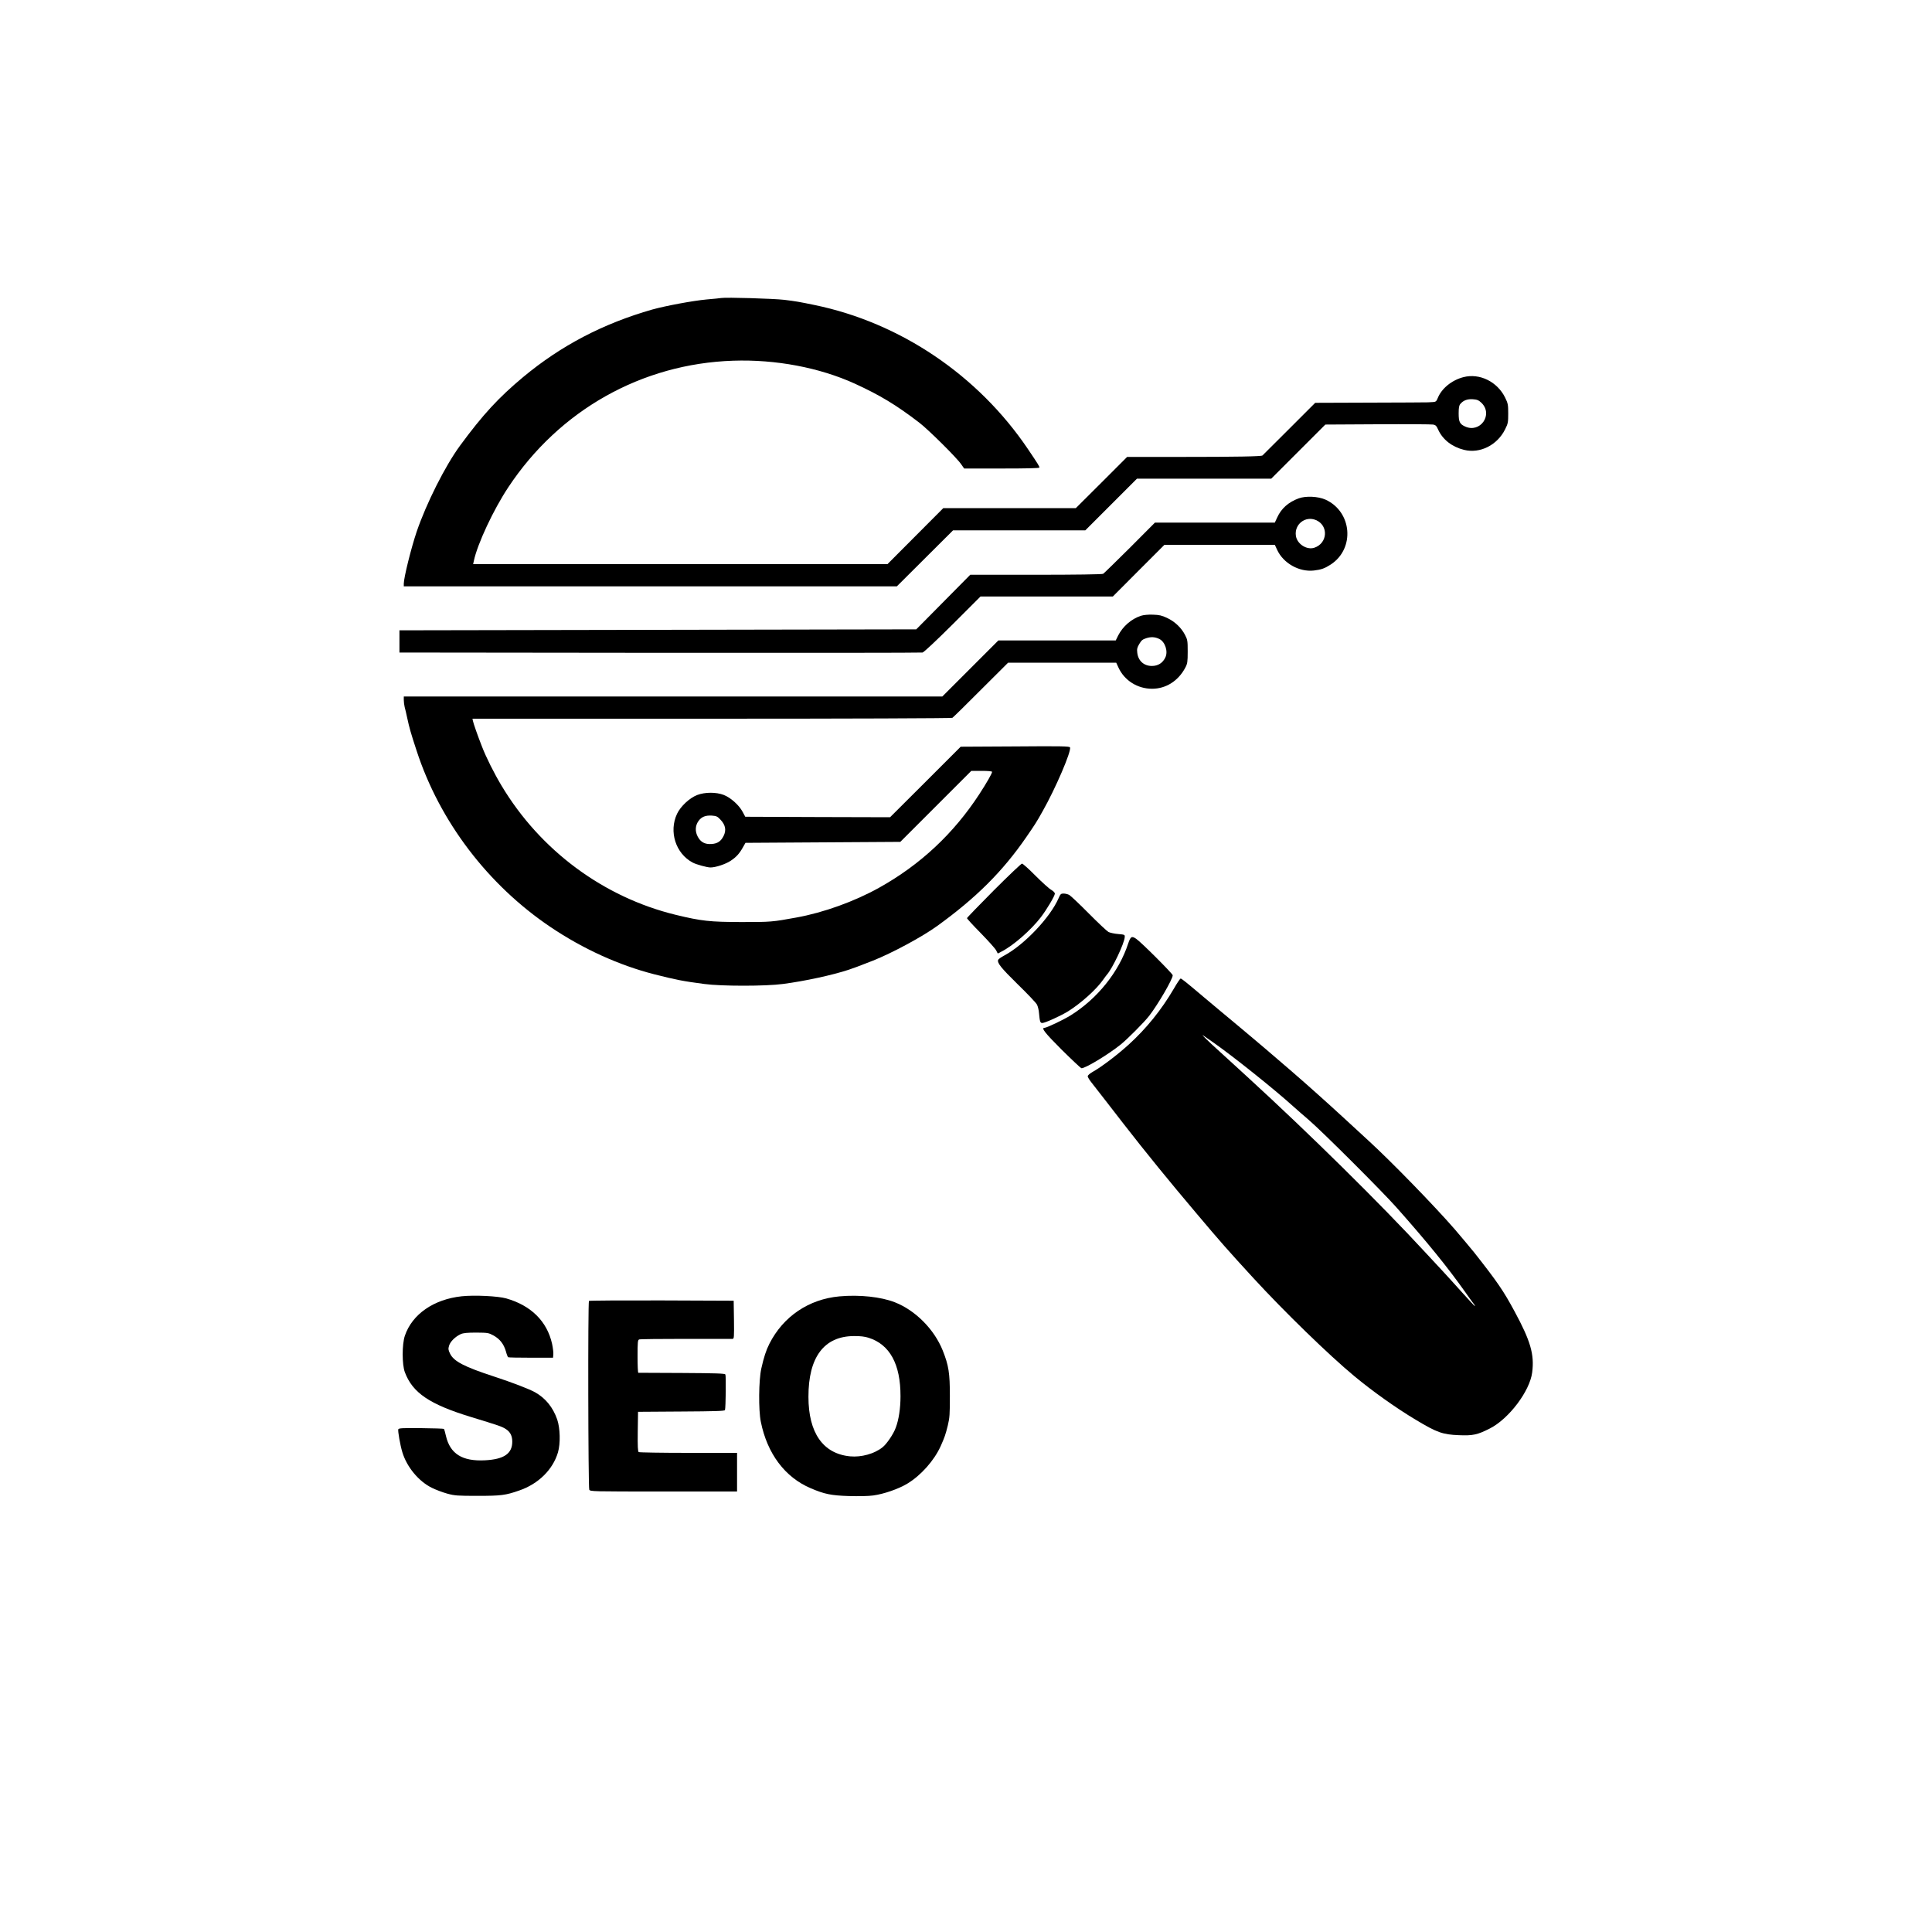
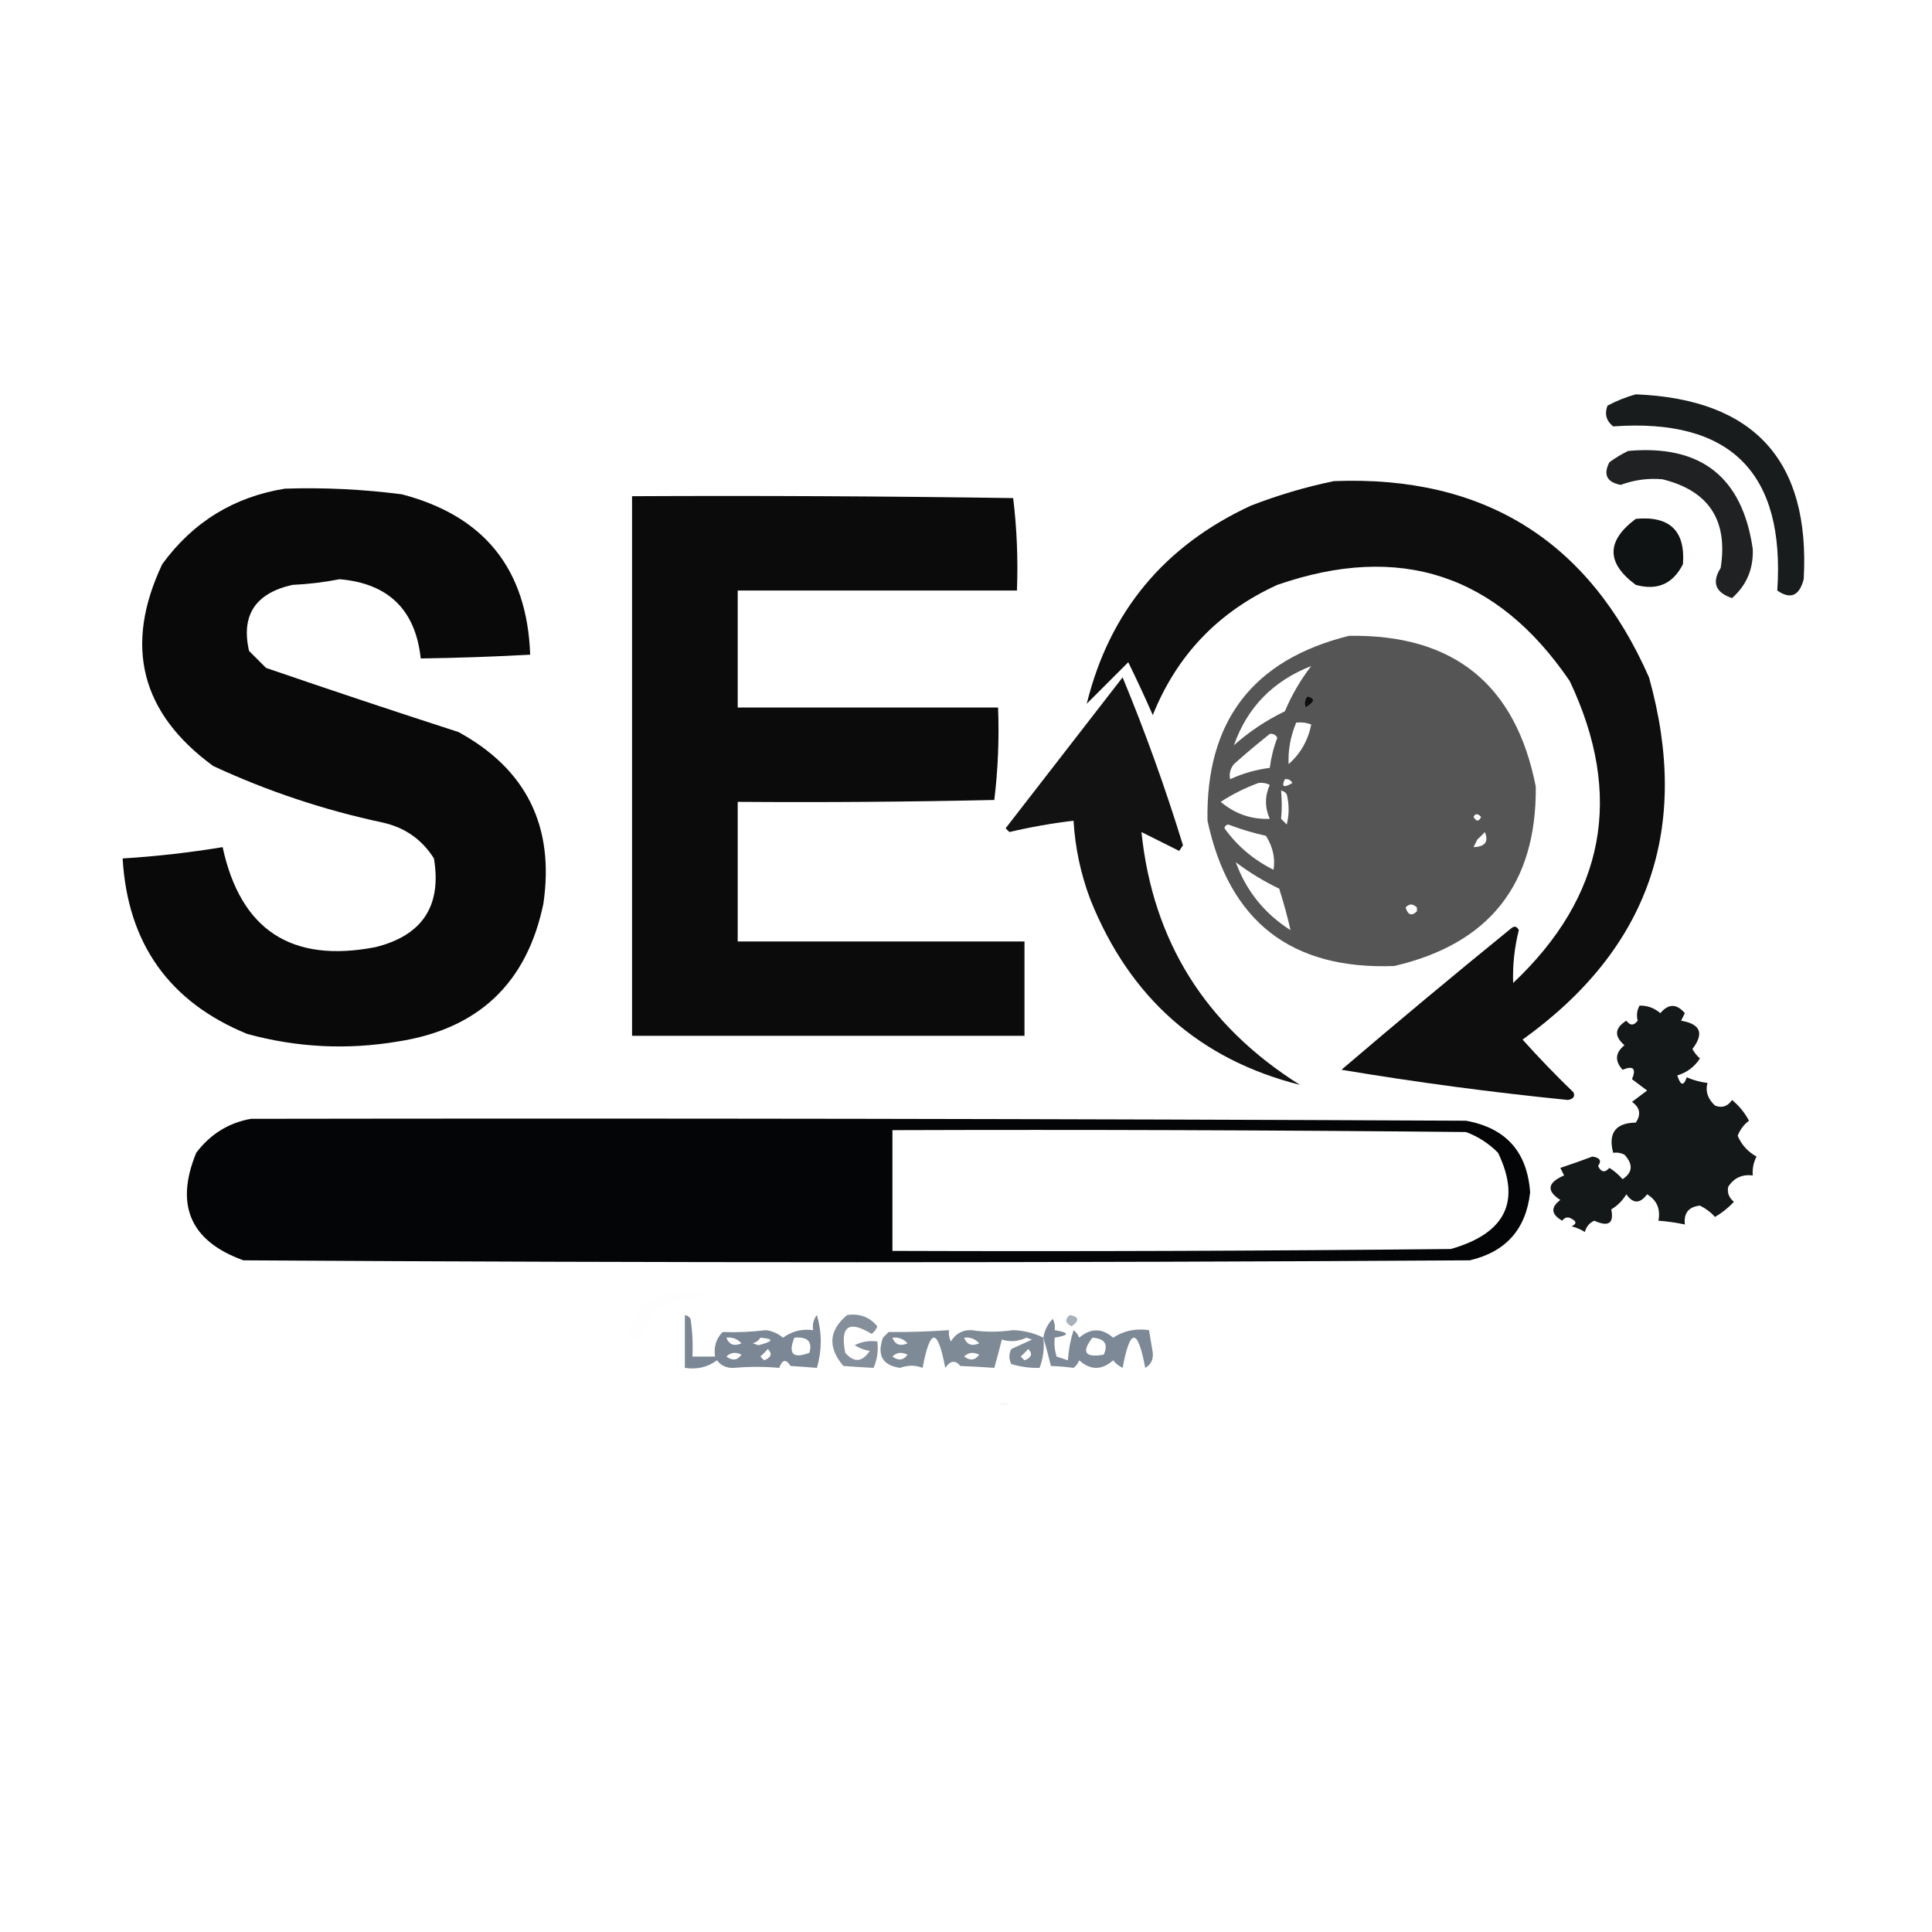
- <svg xmlns="http://www.w3.org/2000/svg" version="1.0" width="2000pt" height="2000pt" viewBox="0 0 2000 2000" preserveAspectRatio="xMidYMid meet">
-   <g transform="translate(0,2000) scale(0.1,-0.1)" fill="#000000" stroke="none">
-     <path d="M7465 16915 c-11 -2 -78 -9 -150 -15 -143 -13 -425 -66 -562 -104 -508 -145 -944 -372 -1338 -700 -253 -211 -416 -387 -654 -711 -153 -209 -347 -594 -448 -890 -57 -169 -133 -475 -133 -537 l0 -28 2552 0 2552 0 291 290 291 290 685 0 684 0 268 268 267 267 695 0 695 0 280 280 280 280 543 3 c298 2 556 0 573 -3 25 -4 35 -14 52 -53 47 -103 143 -178 268 -209 165 -41 344 49 425 213 30 60 32 72 32 164 0 91 -3 105 -32 164 -81 165 -264 255 -431 212 -121 -31 -227 -117 -267 -218 -13 -32 -20 -38 -47 -40 -17 -1 -42 -2 -56 -3 -14 -1 -281 -2 -595 -3 l-570 -2 -270 -270 c-148 -148 -273 -272 -276 -275 -11 -10 -271 -15 -842 -15 l-559 0 -265 -265 -266 -265 -686 0 -686 0 -289 -290 -289 -290 -2144 0 -2145 0 7 33 c37 176 203 531 357 763 529 799 1382 1279 2328 1310 439 15 894 -71 1260 -238 258 -118 429 -221 666 -403 92 -70 390 -365 434 -431 l31 -44 389 0 c262 0 390 3 390 10 0 13 -14 36 -118 190 -516 765 -1322 1310 -2212 1493 -155 32 -188 38 -310 53 -112 13 -604 28 -655 19z m7871 -1085 c125 -122 -14 -319 -172 -244 -53 25 -64 48 -64 135 0 59 4 82 18 98 31 37 73 52 130 48 44 -3 59 -10 88 -37z" />
-     <path d="M13444 14841 c-106 -39 -180 -104 -223 -199 l-24 -52 -621 0 -620 0 -260 -261 c-144 -143 -268 -264 -276 -269 -9 -6 -292 -10 -695 -10 l-681 0 -279 -282 -280 -283 -2675 -5 -2675 -5 0 -115 0 -115 2695 -3 c1482 -1 2706 0 2720 3 15 4 141 122 313 293 l287 287 685 0 685 0 267 268 267 267 572 0 571 0 24 -52 c64 -139 228 -231 380 -214 77 9 113 22 176 63 251 165 220 546 -56 671 -76 34 -203 40 -277 13z m179 -225 c132 -56 121 -240 -17 -286 -79 -26 -179 39 -191 123 -18 119 98 210 208 163z" />
-     <path d="M11813 13626 c-100 -32 -189 -109 -238 -205 l-25 -51 -607 0 -608 0 -290 -290 -290 -290 -2787 0 -2788 0 0 -36 c0 -20 4 -53 9 -73 6 -20 17 -70 26 -111 22 -103 38 -160 97 -339 238 -733 738 -1391 1389 -1829 336 -226 707 -394 1069 -487 229 -58 299 -72 520 -101 177 -24 635 -24 815 0 229 30 513 92 680 147 57 19 89 31 253 95 194 77 507 245 662 357 402 290 679 565 924 921 90 131 103 150 168 266 135 238 300 623 285 663 -4 12 -92 14 -569 10 l-563 -3 -365 -365 -366 -365 -749 2 -750 3 -28 52 c-37 69 -123 146 -195 174 -78 30 -194 30 -275 -1 -78 -30 -171 -116 -208 -194 -87 -184 -15 -411 161 -505 37 -20 150 -51 185 -51 53 0 159 35 210 70 57 38 89 73 126 139 l26 46 801 5 802 5 368 368 367 367 108 0 c63 0 107 -4 107 -10 0 -16 -54 -111 -132 -231 -266 -408 -611 -731 -1038 -969 -255 -142 -574 -257 -855 -308 -251 -46 -265 -47 -570 -47 -328 1 -412 10 -681 75 -746 182 -1400 666 -1801 1335 -77 128 -161 295 -205 410 -44 112 -88 238 -93 265 l-4 20 2477 0 c1411 0 2483 4 2491 9 8 5 141 135 295 290 l282 281 560 0 559 0 24 -52 c61 -132 196 -218 347 -218 144 0 272 81 345 220 21 40 24 58 24 165 0 112 -2 123 -28 173 -39 75 -106 138 -185 175 -55 26 -81 32 -147 34 -47 2 -97 -3 -122 -11z m187 -240 c60 -28 94 -128 64 -191 -27 -58 -76 -89 -140 -89 -83 0 -142 54 -151 137 -5 38 -1 54 21 91 22 38 35 48 74 60 48 15 88 13 132 -8z m-4540 -1873 c50 -53 60 -107 31 -166 -28 -56 -63 -80 -125 -84 -68 -5 -114 19 -144 78 -28 54 -25 112 8 159 31 44 73 61 139 57 48 -4 58 -8 91 -44z" />
-     <path d="M10287 10782 c-152 -153 -277 -282 -277 -287 0 -5 64 -75 143 -155 78 -80 150 -160 159 -178 l17 -33 38 20 c121 61 305 222 408 356 61 80 145 221 145 245 0 9 -17 26 -37 38 -21 11 -94 77 -163 146 -69 70 -132 126 -140 126 -9 0 -140 -125 -293 -278z" />
-     <path d="M10959 10703 c-85 -198 -355 -483 -562 -594 -32 -17 -61 -37 -64 -45 -12 -32 28 -82 202 -253 101 -98 191 -193 200 -211 9 -18 19 -58 21 -89 8 -87 12 -101 34 -101 28 0 189 73 267 121 133 83 294 228 362 326 14 21 33 45 41 55 56 63 179 322 183 386 2 26 1 27 -68 33 -38 3 -83 13 -100 21 -16 9 -109 96 -205 193 -96 97 -187 183 -202 191 -15 8 -41 14 -58 14 -27 0 -33 -5 -51 -47z" />
-     <path d="M11679 10233 c-96 -294 -318 -570 -594 -743 -72 -45 -250 -130 -272 -130 -38 0 4 -53 177 -226 105 -104 197 -190 204 -192 32 -7 274 138 406 244 70 56 247 234 297 299 94 123 243 379 243 419 0 16 -331 347 -379 378 -46 31 -57 24 -82 -49z" />
-     <path d="M12151 9764 c-128 -218 -282 -409 -465 -576 -119 -108 -283 -233 -378 -286 -26 -15 -48 -34 -48 -43 0 -9 16 -36 35 -60 19 -24 88 -114 155 -199 66 -85 148 -191 182 -235 230 -296 471 -592 757 -930 241 -286 322 -378 580 -659 322 -351 787 -803 1051 -1022 189 -157 437 -333 635 -451 221 -133 278 -153 447 -160 146 -6 192 4 322 70 197 101 412 386 437 579 24 186 -16 325 -182 632 -116 215 -177 304 -417 609 -34 42 -137 165 -202 241 -210 242 -663 708 -900 924 -63 58 -171 157 -240 221 -167 154 -386 350 -549 491 -266 229 -310 266 -417 356 -60 51 -138 116 -173 145 -35 30 -94 79 -131 109 -37 30 -120 100 -185 155 -183 155 -233 195 -243 195 -6 0 -38 -48 -71 -106z m414 -559 c205 -144 627 -481 819 -655 34 -30 108 -96 166 -145 140 -120 757 -736 906 -904 316 -356 528 -617 708 -871 49 -69 93 -131 99 -137 5 -7 7 -13 4 -13 -3 0 -61 62 -129 138 -67 75 -157 173 -198 218 -41 44 -124 134 -185 199 -466 505 -1200 1229 -1840 1815 -39 36 -98 90 -131 120 -33 30 -100 91 -148 135 -141 127 -215 201 -176 173 19 -13 67 -46 105 -73z" />
-     <path d="M4780 6581 c-290 -31 -514 -186 -589 -409 -30 -89 -30 -297 0 -377 80 -214 256 -333 689 -465 288 -88 315 -97 357 -124 45 -29 66 -70 66 -130 0 -124 -86 -183 -283 -193 -235 -12 -361 67 -404 254 -8 36 -17 67 -20 71 -4 3 -110 7 -237 8 -191 2 -231 0 -236 -12 -6 -16 20 -166 42 -237 46 -153 169 -302 306 -369 40 -20 112 -47 159 -60 78 -21 105 -23 315 -23 241 0 289 6 429 55 199 68 349 216 402 395 27 93 23 250 -8 341 -44 126 -121 220 -227 280 -64 36 -240 103 -426 164 -309 101 -417 157 -456 237 -19 39 -20 50 -10 83 12 42 64 93 120 119 27 12 67 16 161 16 120 -1 127 -2 179 -30 65 -36 106 -88 128 -164 8 -31 19 -58 23 -61 5 -3 111 -5 237 -5 l228 0 3 34 c2 18 -4 68 -13 110 -52 233 -218 397 -475 470 -85 24 -327 36 -460 22z" />
-     <path d="M8690 6580 c-318 -29 -582 -208 -725 -490 -35 -69 -58 -141 -84 -257 -27 -120 -30 -430 -5 -551 66 -330 250 -575 516 -688 142 -61 212 -75 394 -81 103 -3 204 -1 254 6 110 15 260 67 352 122 142 86 278 239 346 389 42 95 49 115 74 215 19 79 21 117 21 305 0 237 -12 314 -74 470 -88 219 -282 415 -496 499 -143 56 -365 80 -573 61z m300 -428 c221 -69 333 -274 332 -607 0 -123 -18 -242 -49 -324 -23 -65 -95 -171 -138 -204 -84 -67 -219 -104 -335 -93 -280 27 -431 243 -431 616 -1 411 162 628 471 629 64 1 113 -5 150 -17z" />
-     <path d="M6097 6533 c-12 -11 -8 -1932 3 -1954 10 -19 30 -19 770 -19 l760 0 0 200 0 200 -502 0 c-277 0 -509 4 -516 8 -9 7 -12 56 -10 213 l3 204 448 3 c346 2 449 5 452 15 8 26 12 356 4 369 -7 10 -97 13 -451 15 -244 1 -446 2 -450 2 -5 1 -8 77 -8 170 0 148 2 170 17 175 9 4 226 6 482 6 256 0 474 0 484 0 16 0 17 14 15 198 l-3 197 -746 3 c-410 1 -749 -1 -752 -5z" />
+ <svg xmlns="http://www.w3.org/2000/svg" version="1.1" width="512px" height="512px" style="shape-rendering:geometricPrecision; text-rendering:geometricPrecision; image-rendering:optimizeQuality; fill-rule:evenodd; clip-rule:evenodd">
+   <g>
+     <path style="opacity:0.909" fill="#020506" d="M 433.5,104.5 C 464.932,105.766 479.766,122.099 478,153.5C 476.836,157.927 474.502,158.927 471,156.5C 473.099,125.266 458.599,110.766 427.5,113C 425.675,111.534 425.175,109.701 426,107.5C 428.48,106.188 430.98,105.188 433.5,104.5 Z" />
+   </g>
+   <g>
+     <path style="opacity:0.883" fill="#020506" d="M 431.5,119.5 C 450.768,117.775 461.768,126.442 464.5,145.5C 464.694,150.767 462.861,155.101 459,158.5C 454.585,157.016 453.585,154.349 456,150.5C 457.99,137.841 452.823,130.007 440.5,127C 436.761,126.681 433.094,127.181 429.5,128.5C 425.823,127.792 424.823,125.792 426.5,122.5C 428.145,121.304 429.811,120.304 431.5,119.5 Z" />
+   </g>
+   <g>
+     <path style="opacity:0.953" fill="#020203" d="M 353.5,127.5 C 393.24,125.943 421.073,143.276 437,179.5C 448.184,219.453 437.018,251.453 403.5,275.5C 407.818,280.319 412.318,284.985 417,289.5C 417.432,290.6 416.932,291.267 415.5,291.5C 395.398,289.489 375.398,286.822 355.5,283.5C 370.329,270.841 385.329,258.341 400.5,246C 401.332,245.312 401.998,245.479 402.5,246.5C 401.339,251.115 400.839,255.782 401,260.5C 425.369,237.489 430.369,210.823 416,180.5C 396.789,152.232 370.956,143.732 338.5,155C 322.884,162.115 311.884,173.615 305.5,189.5C 303.425,184.766 301.258,180.099 299,175.5C 295.333,179.167 291.667,182.833 288,186.5C 294.002,162.147 308.502,144.647 331.5,134C 338.77,131.188 346.104,129.021 353.5,127.5 Z M 346.5,184.5 C 348.657,185.053 348.49,186.053 346,187.5C 345.53,186.423 345.697,185.423 346.5,184.5 Z" />
+   </g>
+   <g>
+     <path style="opacity:0.969" fill="#020203" d="M 75.5,129.5 C 85.883,129.162 96.216,129.662 106.5,131C 128.383,136.718 139.717,150.884 140.5,173.5C 130.842,174.029 121.175,174.362 111.5,174.5C 110.109,161.609 102.942,154.609 90,153.5C 85.92,154.3 81.753,154.8 77.5,155C 67.668,157.207 63.835,163.041 66,172.5C 67.5,174 69,175.5 70.5,177C 87.452,182.821 104.452,188.488 121.5,194C 139.503,203.84 147.003,219.007 144,239.5C 139.642,260.523 126.809,272.689 105.5,276C 92.024,278.276 78.691,277.609 65.5,274C 44.825,265.52 33.825,250.02 32.5,227.5C 41.428,226.947 50.261,225.947 59,224.5C 63.756,246.472 77.256,255.305 99.5,251C 111.931,247.91 117.098,240.077 115,227.5C 111.857,222.503 107.357,219.336 101.5,218C 85.912,214.688 70.912,209.688 56.5,203C 37.288,188.951 32.788,171.117 43,149.5C 51.134,138.354 61.967,131.688 75.5,129.5 Z" />
+   </g>
+   <g>
+     <path style="opacity:0.963" fill="#020203" d="M 167.5,131.5 C 201.168,131.333 234.835,131.5 268.5,132C 269.482,140.081 269.816,148.248 269.5,156.5C 244.833,156.5 220.167,156.5 195.5,156.5C 195.5,166.833 195.5,177.167 195.5,187.5C 218.5,187.5 241.5,187.5 264.5,187.5C 264.816,195.752 264.482,203.919 263.5,212C 240.836,212.5 218.169,212.667 195.5,212.5C 195.5,224.833 195.5,237.167 195.5,249.5C 220.833,249.5 246.167,249.5 271.5,249.5C 271.5,257.833 271.5,266.167 271.5,274.5C 236.833,274.5 202.167,274.5 167.5,274.5C 167.5,226.833 167.5,179.167 167.5,131.5 Z" />
+   </g>
+   <g>
+     <path style="opacity:0.942" fill="#020506" d="M 433.5,137.5 C 442.495,136.663 446.661,140.663 446,149.5C 443.367,154.732 439.201,156.565 433.5,155C 425.649,149.19 425.649,143.356 433.5,137.5 Z" />
+   </g>
+   <g>
+     <path style="opacity:0.677" fill="#040405" d="M 357.5,168.5 C 385.214,168.054 401.714,181.388 407,208.5C 407.211,234.296 394.711,250.13 369.5,256C 342.208,257.041 325.708,244.207 320,217.5C 319.511,191.163 332.011,174.829 357.5,168.5 Z M 347.5,176.5 C 344.674,180.144 342.34,184.144 340.5,188.5C 335.57,190.88 331.07,193.88 327,197.5C 330.531,187.467 337.364,180.467 347.5,176.5 Z M 346.5,184.5 C 345.697,185.423 345.53,186.423 346,187.5C 348.49,186.053 348.657,185.053 346.5,184.5 Z M 343.5,191.5 C 344.873,191.343 346.207,191.51 347.5,192C 346.635,196.239 344.635,199.739 341.5,202.5C 341.316,198.856 341.982,195.189 343.5,191.5 Z M 336.5,194.5 C 337.376,194.369 338.043,194.702 338.5,195.5C 337.518,198.096 336.851,200.762 336.5,203.5C 332.834,203.958 329.334,204.958 326,206.5C 325.685,205.092 326.018,203.759 327,202.5C 330.145,199.696 333.312,197.03 336.5,194.5 Z M 340.5,206.5 C 341.376,206.369 342.043,206.702 342.5,207.5C 340.192,208.873 339.525,208.54 340.5,206.5 Z M 333.5,207.5 C 334.552,207.351 335.552,207.517 336.5,208C 335.167,211 335.167,214 336.5,217C 331.635,217.196 327.302,215.696 323.5,212.5C 326.653,210.45 329.986,208.784 333.5,207.5 Z M 339.5,209.5 C 340.117,209.611 340.617,209.944 341,210.5C 341.667,213.167 341.667,215.833 341,218.5C 340.5,218 340,217.5 339.5,217C 339.737,214.712 339.737,212.212 339.5,209.5 Z M 392.5,216.5 C 391.923,217.773 391.257,217.773 390.5,216.5C 390.97,215.537 391.637,215.537 392.5,216.5 Z M 324.5,219.5 C 324.56,218.957 324.893,218.624 325.5,218.5C 328.762,219.752 332.095,220.752 335.5,221.5C 337.324,224.44 337.991,227.44 337.5,230.5C 332.216,227.877 327.883,224.211 324.5,219.5 Z M 390.5,224.5 C 390.833,223.833 391.167,223.167 391.5,222.5C 392.151,221.909 392.818,221.243 393.5,220.5C 394.564,223.064 393.564,224.397 390.5,224.5 Z M 327.5,228.5 C 331.055,231.199 334.889,233.532 339,235.5C 340.193,239.261 341.193,242.927 342,246.5C 335.093,242.1 330.259,236.1 327.5,228.5 Z M 375.5,240.5 C 375.5,240.833 375.5,241.167 375.5,241.5C 374.133,242.853 373.133,242.519 372.5,240.5C 373.425,239.438 374.425,239.438 375.5,240.5 Z" />
+   </g>
+   <g>
+     <path style="opacity:0.935" fill="#020203" d="M 297.5,179.5 C 303.482,193.935 308.816,208.768 313.5,224C 313.167,224.5 312.833,225 312.5,225.5C 309.167,223.833 305.833,222.167 302.5,220.5C 305.5,249.456 319.5,271.79 344.5,287.5C 317.947,280.807 299.447,264.474 289,238.5C 286.426,231.723 284.926,224.723 284.5,217.5C 278.773,218.177 273.106,219.177 267.5,220.5C 267.167,220.167 266.833,219.833 266.5,219.5C 276.857,206.148 287.191,192.815 297.5,179.5 Z" />
+   </g>
+   <g>
+     <path style="opacity:0.924" fill="#020505" d="M 434.5,266.5 C 436.57,266.449 438.403,267.115 440,268.5C 442.159,265.94 444.326,265.94 446.5,268.5C 446.167,269.167 445.833,269.833 445.5,270.5C 450.672,271.364 451.672,273.864 448.5,278C 449.022,278.95 449.689,279.784 450.5,280.5C 449.073,282.718 447.073,284.218 444.5,285C 445.362,287.734 446.195,287.901 447,285.5C 448.734,286.249 450.567,286.749 452.5,287C 451.892,289.184 452.559,291.184 454.5,293C 456.367,293.711 457.867,293.211 459,291.5C 460.878,293.043 462.378,294.876 463.5,297C 462.101,298.062 461.101,299.395 460.5,301C 461.549,303.417 463.215,305.25 465.5,306.5C 464.691,308.071 464.357,309.738 464.5,311.5C 461.675,311.162 459.508,312.162 458,314.5C 457.667,316.047 458.167,317.38 459.5,318.5C 458.055,320.063 456.389,321.396 454.5,322.5C 453.369,321.249 452.036,320.249 450.5,319.5C 447.508,319.809 446.175,321.476 446.5,324.5C 444.194,324.007 441.861,323.674 439.5,323.5C 440.093,320.404 439.093,318.071 436.5,316.5C 434.608,319.044 432.775,319.044 431,316.5C 430,318.167 428.667,319.5 427,320.5C 427.763,324.207 426.263,325.207 422.5,323.5C 421.201,324.09 420.368,325.09 420,326.5C 418.933,325.809 417.766,325.309 416.5,325C 417.833,324.333 417.833,323.667 416.5,323C 415.551,322.383 414.718,322.549 414,323.5C 411.048,321.807 410.882,319.974 413.5,318C 409.748,315.572 410.081,313.405 414.5,311.5C 414.167,310.833 413.833,310.167 413.5,309.5C 416.309,308.573 419.142,307.573 422,306.5C 424.024,306.8 424.524,307.633 423.5,309C 424.325,310.688 425.325,310.855 426.5,309.5C 427.814,310.313 428.981,311.313 430,312.5C 432.687,310.726 432.853,308.559 430.5,306C 429.552,305.517 428.552,305.351 427.5,305.5C 426.14,300.25 428.14,297.583 433.5,297.5C 434.953,295.356 434.62,293.523 432.5,292C 433.833,291 435.167,290 436.5,289C 435.167,288 433.833,287 432.5,286C 433.667,283.167 432.833,282.333 430,283.5C 427.877,281.143 428.044,278.976 430.5,277C 427.716,274.602 427.883,272.435 431,270.5C 432,271.833 433,271.833 434,270.5C 433.645,269.041 433.811,267.707 434.5,266.5 Z" />
+   </g>
+   <g>
+     <path style="opacity:1" fill="#040506" d="M 66.5,296.5 C 173.834,296.333 281.167,296.5 388.5,297C 399.084,298.918 404.751,305.251 405.5,316C 404.408,325.76 399.074,331.76 389.5,334C 281.167,334.667 172.833,334.667 64.5,334C 50.469,328.926 46.303,319.426 52,305.5C 55.768,300.545 60.601,297.545 66.5,296.5 Z M 236.5,299.5 C 287.168,299.333 337.834,299.5 388.5,300C 391.726,301.198 394.559,303.031 397,305.5C 403.167,318.349 399.001,326.849 384.5,331C 335.168,331.5 285.834,331.667 236.5,331.5C 236.5,320.833 236.5,310.167 236.5,299.5 Z" />
+   </g>
+   <g>
+     <path style="opacity:0.006" fill="#070807" d="M 176.5,342.5 C 180.182,342.335 183.848,342.501 187.5,343C 183.46,343.909 179.46,344.909 175.5,346C 172.473,348.503 170.64,351.67 170,355.5C 168.795,354.929 167.628,354.262 166.5,353.5C 168.154,348.185 171.487,344.518 176.5,342.5 Z" />
+   </g>
+   <g>
+     <path style="opacity:0.651" fill="#34465a" d="M 181.5,348.5 C 182.117,348.611 182.617,348.944 183,349.5C 183.498,352.817 183.665,356.15 183.5,359.5C 185.5,359.5 187.5,359.5 189.5,359.5C 189.104,356.956 189.771,354.789 191.5,353C 195.404,353.135 199.238,352.968 203,352.5C 204.716,352.748 206.216,353.415 207.5,354.5C 209.868,352.777 212.534,352.11 215.5,352.5C 215.238,351.022 215.571,349.689 216.5,348.5C 217.833,353.167 217.833,357.833 216.5,362.5C 214.328,362.324 211.995,362.157 209.5,362C 208.324,360.086 207.324,360.252 206.5,362.5C 202.603,362.141 198.603,362.141 194.5,362.5C 192.626,362.61 191.126,361.944 190,360.5C 187.544,362.321 184.711,362.988 181.5,362.5C 181.5,357.833 181.5,353.167 181.5,348.5 Z M 192.5,354.5 C 194.103,354.312 195.437,354.812 196.5,356C 194.537,356.844 193.204,356.344 192.5,354.5 Z M 201.5,354.5 C 205.221,354.793 205.055,355.459 201,356.5C 200.5,356.333 200,356.167 199.5,356C 200.416,355.722 201.082,355.222 201.5,354.5 Z M 210.5,354.5 C 214.023,354.188 215.356,355.521 214.5,358.5C 210.146,360.146 208.813,358.813 210.5,354.5 Z M 203.5,357.5 C 204.737,358.743 204.404,359.743 202.5,360.5C 202.167,360.167 201.833,359.833 201.5,359.5C 202.243,358.818 202.909,358.151 203.5,357.5 Z M 192.5,359.5 C 193.601,358.402 194.934,358.235 196.5,359C 195.436,360.511 194.103,360.677 192.5,359.5 Z" />
+   </g>
+   <g>
+     <path style="opacity:0.606" fill="#34465a" d="M 224.5,348.5 C 227.798,348.016 230.464,349.016 232.5,351.5C 232.192,352.308 231.692,352.975 231,353.5C 224.929,349.79 222.596,351.457 224,358.5C 226.317,361.182 228.484,361.015 230.5,358C 229.062,357.781 227.729,357.281 226.5,356.5C 228.396,355.534 230.396,355.201 232.5,355.5C 232.808,357.924 232.474,360.257 231.5,362.5C 228.998,362.379 226.332,362.212 223.5,362C 219.305,357.044 219.639,352.544 224.5,348.5 Z" />
+   </g>
+   <g>
+     <path style="opacity:0.418" fill="#34465a" d="M 283.5,348.5 C 285.973,348.947 286.14,349.947 284,351.5C 282.272,350.648 282.105,349.648 283.5,348.5 Z" />
+   </g>
+   <g>
+     <path style="opacity:0.639" fill="#34465a" d="M 276.5,354.5 C 276.795,352.577 277.628,350.91 279,349.5C 279.483,350.448 279.649,351.448 279.5,352.5C 283.5,353.167 283.5,353.833 279.5,354.5C 279.34,356.199 279.506,357.866 280,359.5C 281,359.833 282,360.167 283,360.5C 283.182,357.774 283.682,355.107 284.5,352.5C 285.192,353.025 285.692,353.692 286,354.5C 289.042,351.918 292.042,351.918 295,354.5C 297.804,352.656 300.97,351.989 304.5,352.5C 304.827,354.488 305.16,356.488 305.5,358.5C 305.658,360.319 304.991,361.652 303.5,362.5C 301.5,351.833 299.5,351.833 297.5,362.5C 296.522,362.023 295.689,361.357 295,360.5C 292,363.167 289,363.167 286,360.5C 285.692,361.308 285.192,361.975 284.5,362.5C 282.657,362.245 280.657,362.078 278.5,362C 277.877,359.393 277.21,356.893 276.5,354.5 Z M 289.5,354.5 C 292.764,354.726 293.764,356.226 292.5,359C 287.522,359.864 286.522,358.364 289.5,354.5 Z" />
+   </g>
+   <g>
+     <path style="opacity:0.63" fill="#34465a" d="M 276.5,354.5 C 276.813,357.247 276.48,359.914 275.5,362.5C 273.071,362.579 270.571,362.245 268,361.5C 267.333,360.167 267.333,358.833 268,357.5C 269.816,356.671 271.649,355.837 273.5,355C 273,354.833 272.5,354.667 272,354.5C 269.823,355.523 267.656,355.69 265.5,355C 264.88,357.473 264.214,359.973 263.5,362.5C 260.604,362.293 257.604,362.127 254.5,362C 253.181,360.372 251.848,360.539 250.5,362.5C 248.5,351.833 246.5,351.833 244.5,362.5C 242.596,361.74 240.596,361.74 238.5,362.5C 233.849,361.807 232.349,359.141 234,354.5C 234.5,354 235,353.5 235.5,353C 240.677,353.049 246.01,352.882 251.5,352.5C 251.351,353.552 251.517,354.552 252,355.5C 253.255,353.406 255.088,352.406 257.5,352.5C 261.018,353.045 264.684,353.045 268.5,352.5C 271.441,352.621 274.108,353.287 276.5,354.5 Z M 236.5,354.5 C 238.103,354.312 239.437,354.812 240.5,356C 238.537,356.844 237.204,356.344 236.5,354.5 Z M 255.5,354.5 C 257.103,354.312 258.437,354.812 259.5,356C 257.537,356.844 256.204,356.344 255.5,354.5 Z M 272.5,357.5 C 273.737,358.743 273.404,359.743 271.5,360.5C 271.167,360.167 270.833,359.833 270.5,359.5C 271.243,358.818 271.909,358.151 272.5,357.5 Z M 236.5,359.5 C 237.601,358.402 238.934,358.235 240.5,359C 239.436,360.511 238.103,360.677 236.5,359.5 Z M 255.5,359.5 C 256.601,358.402 257.934,358.235 259.5,359C 258.436,360.511 257.103,360.677 255.5,359.5 Z" />
+   </g>
+   <g>
+     <path style="opacity:0.027" fill="#040405" d="M 264.5,372.5 C 265.251,371.427 266.251,371.26 267.5,372C 266.552,372.483 265.552,372.649 264.5,372.5 Z" />
  </g>
</svg>
